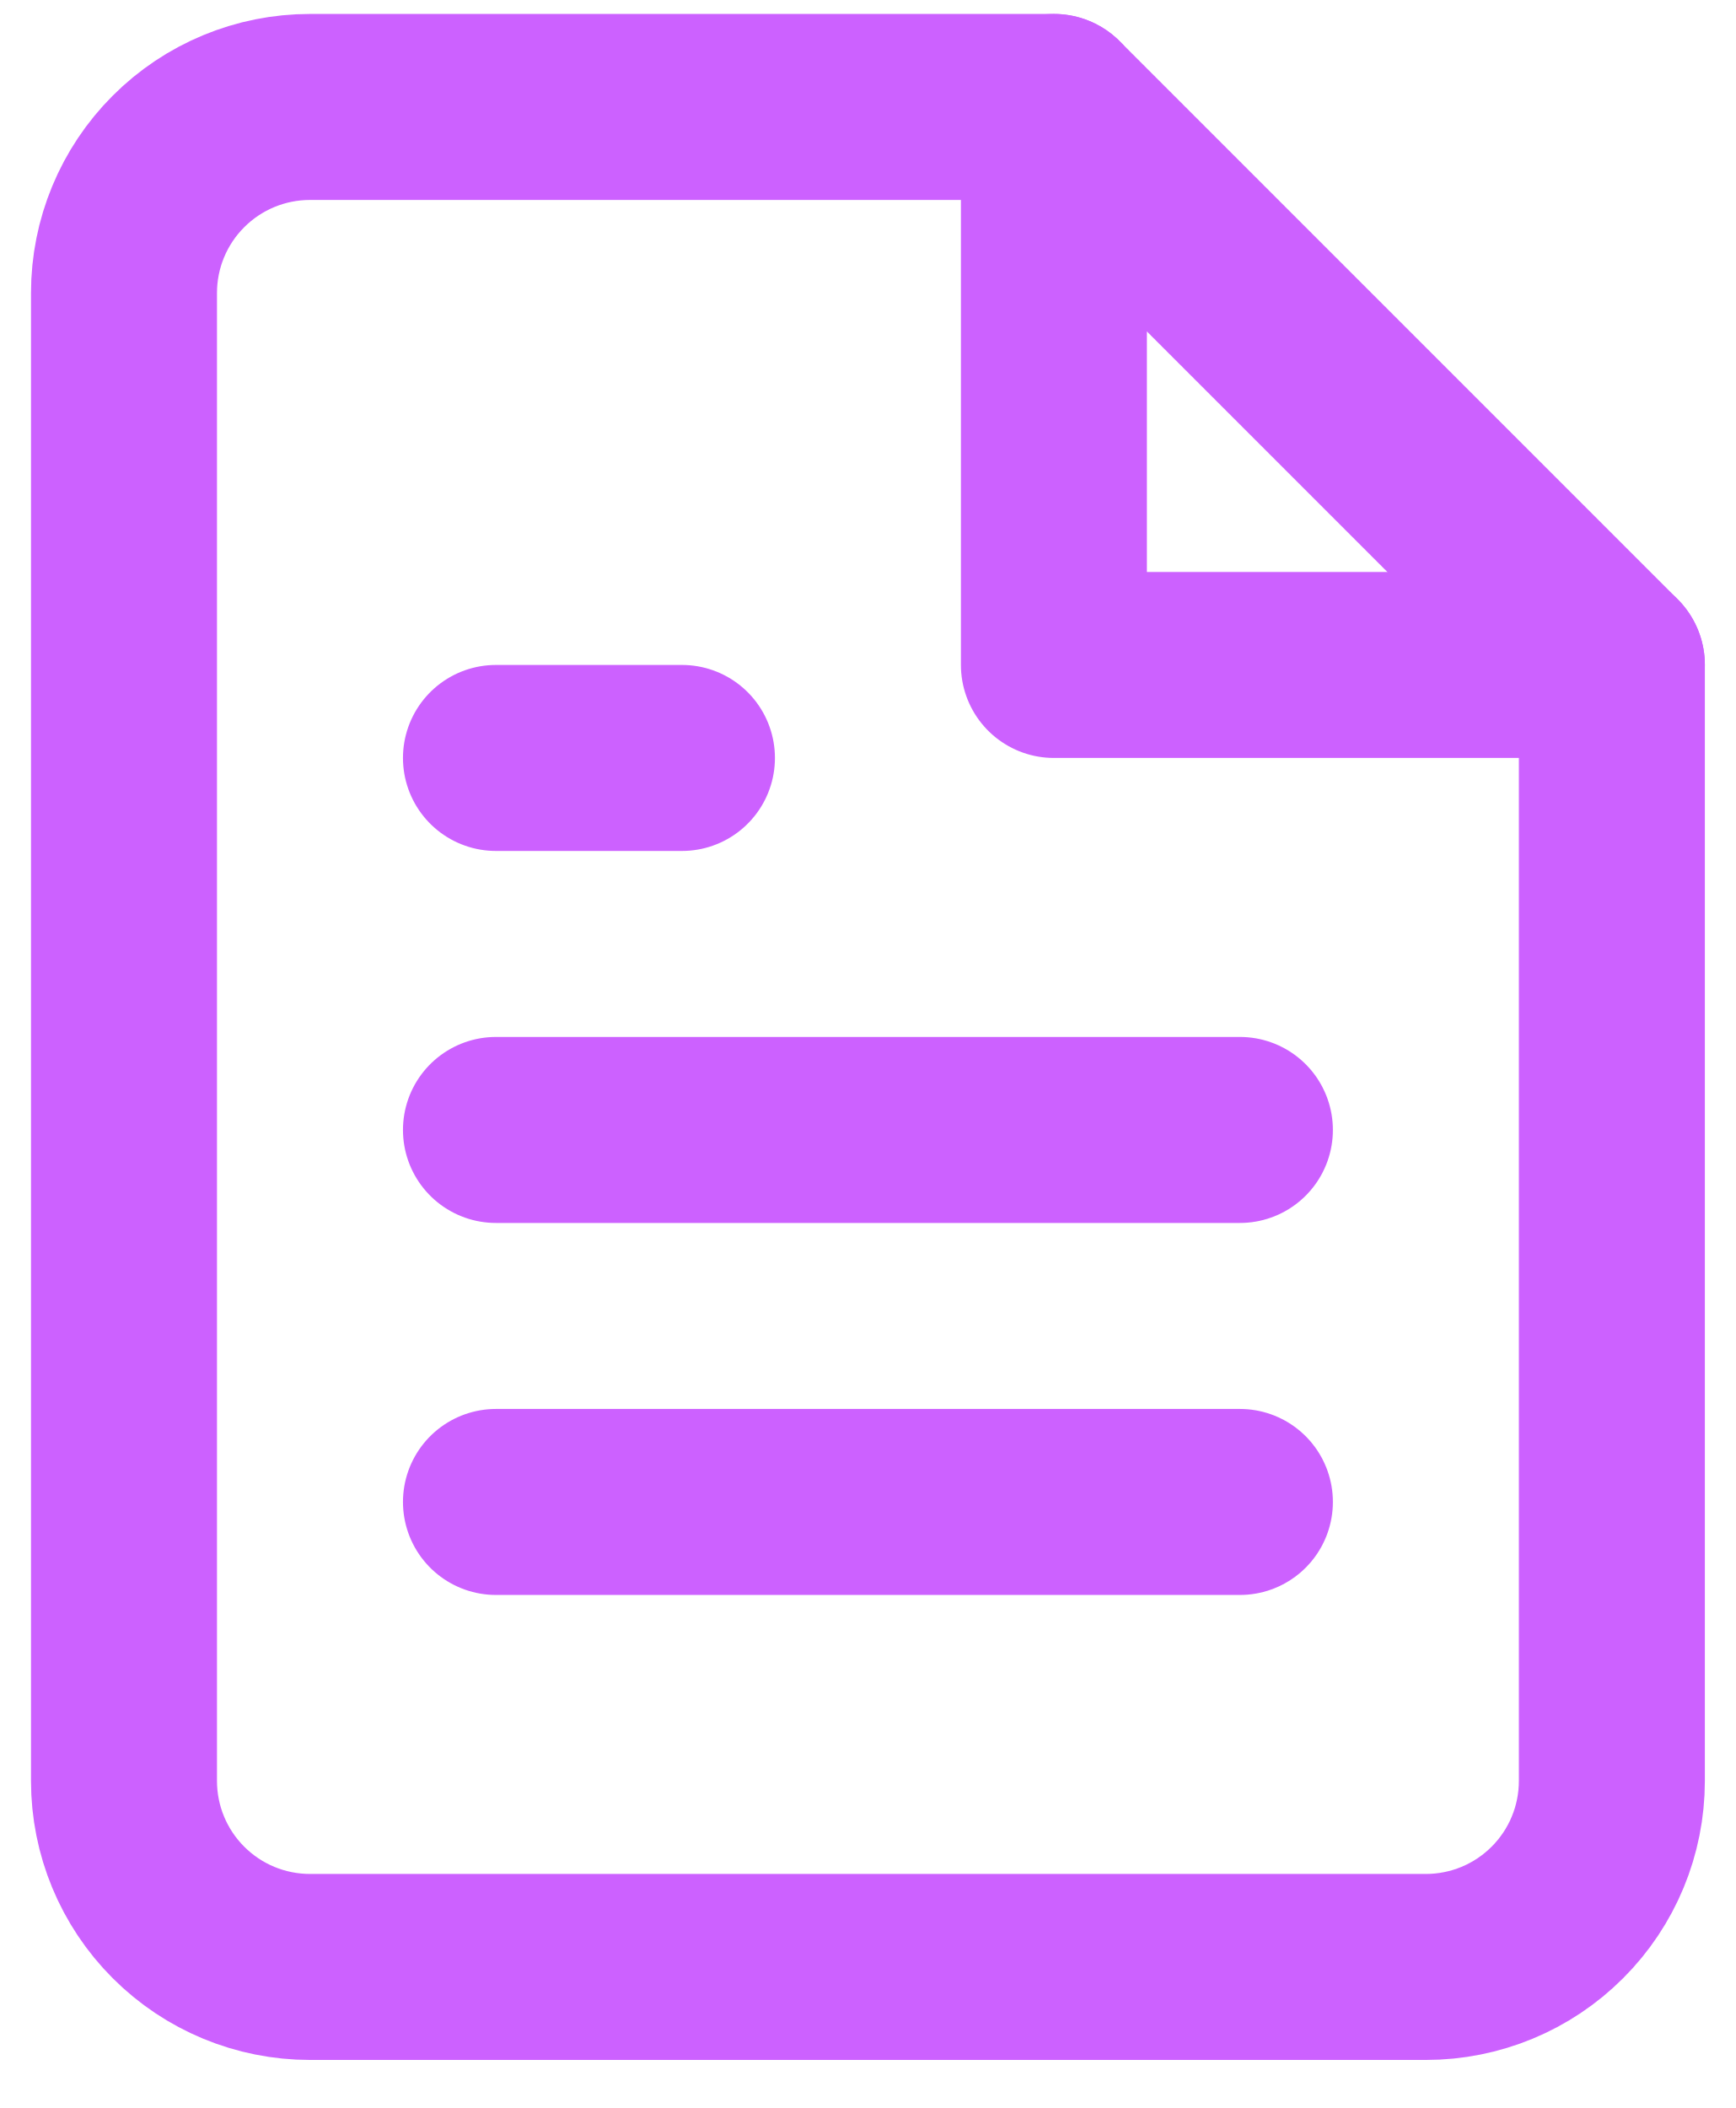
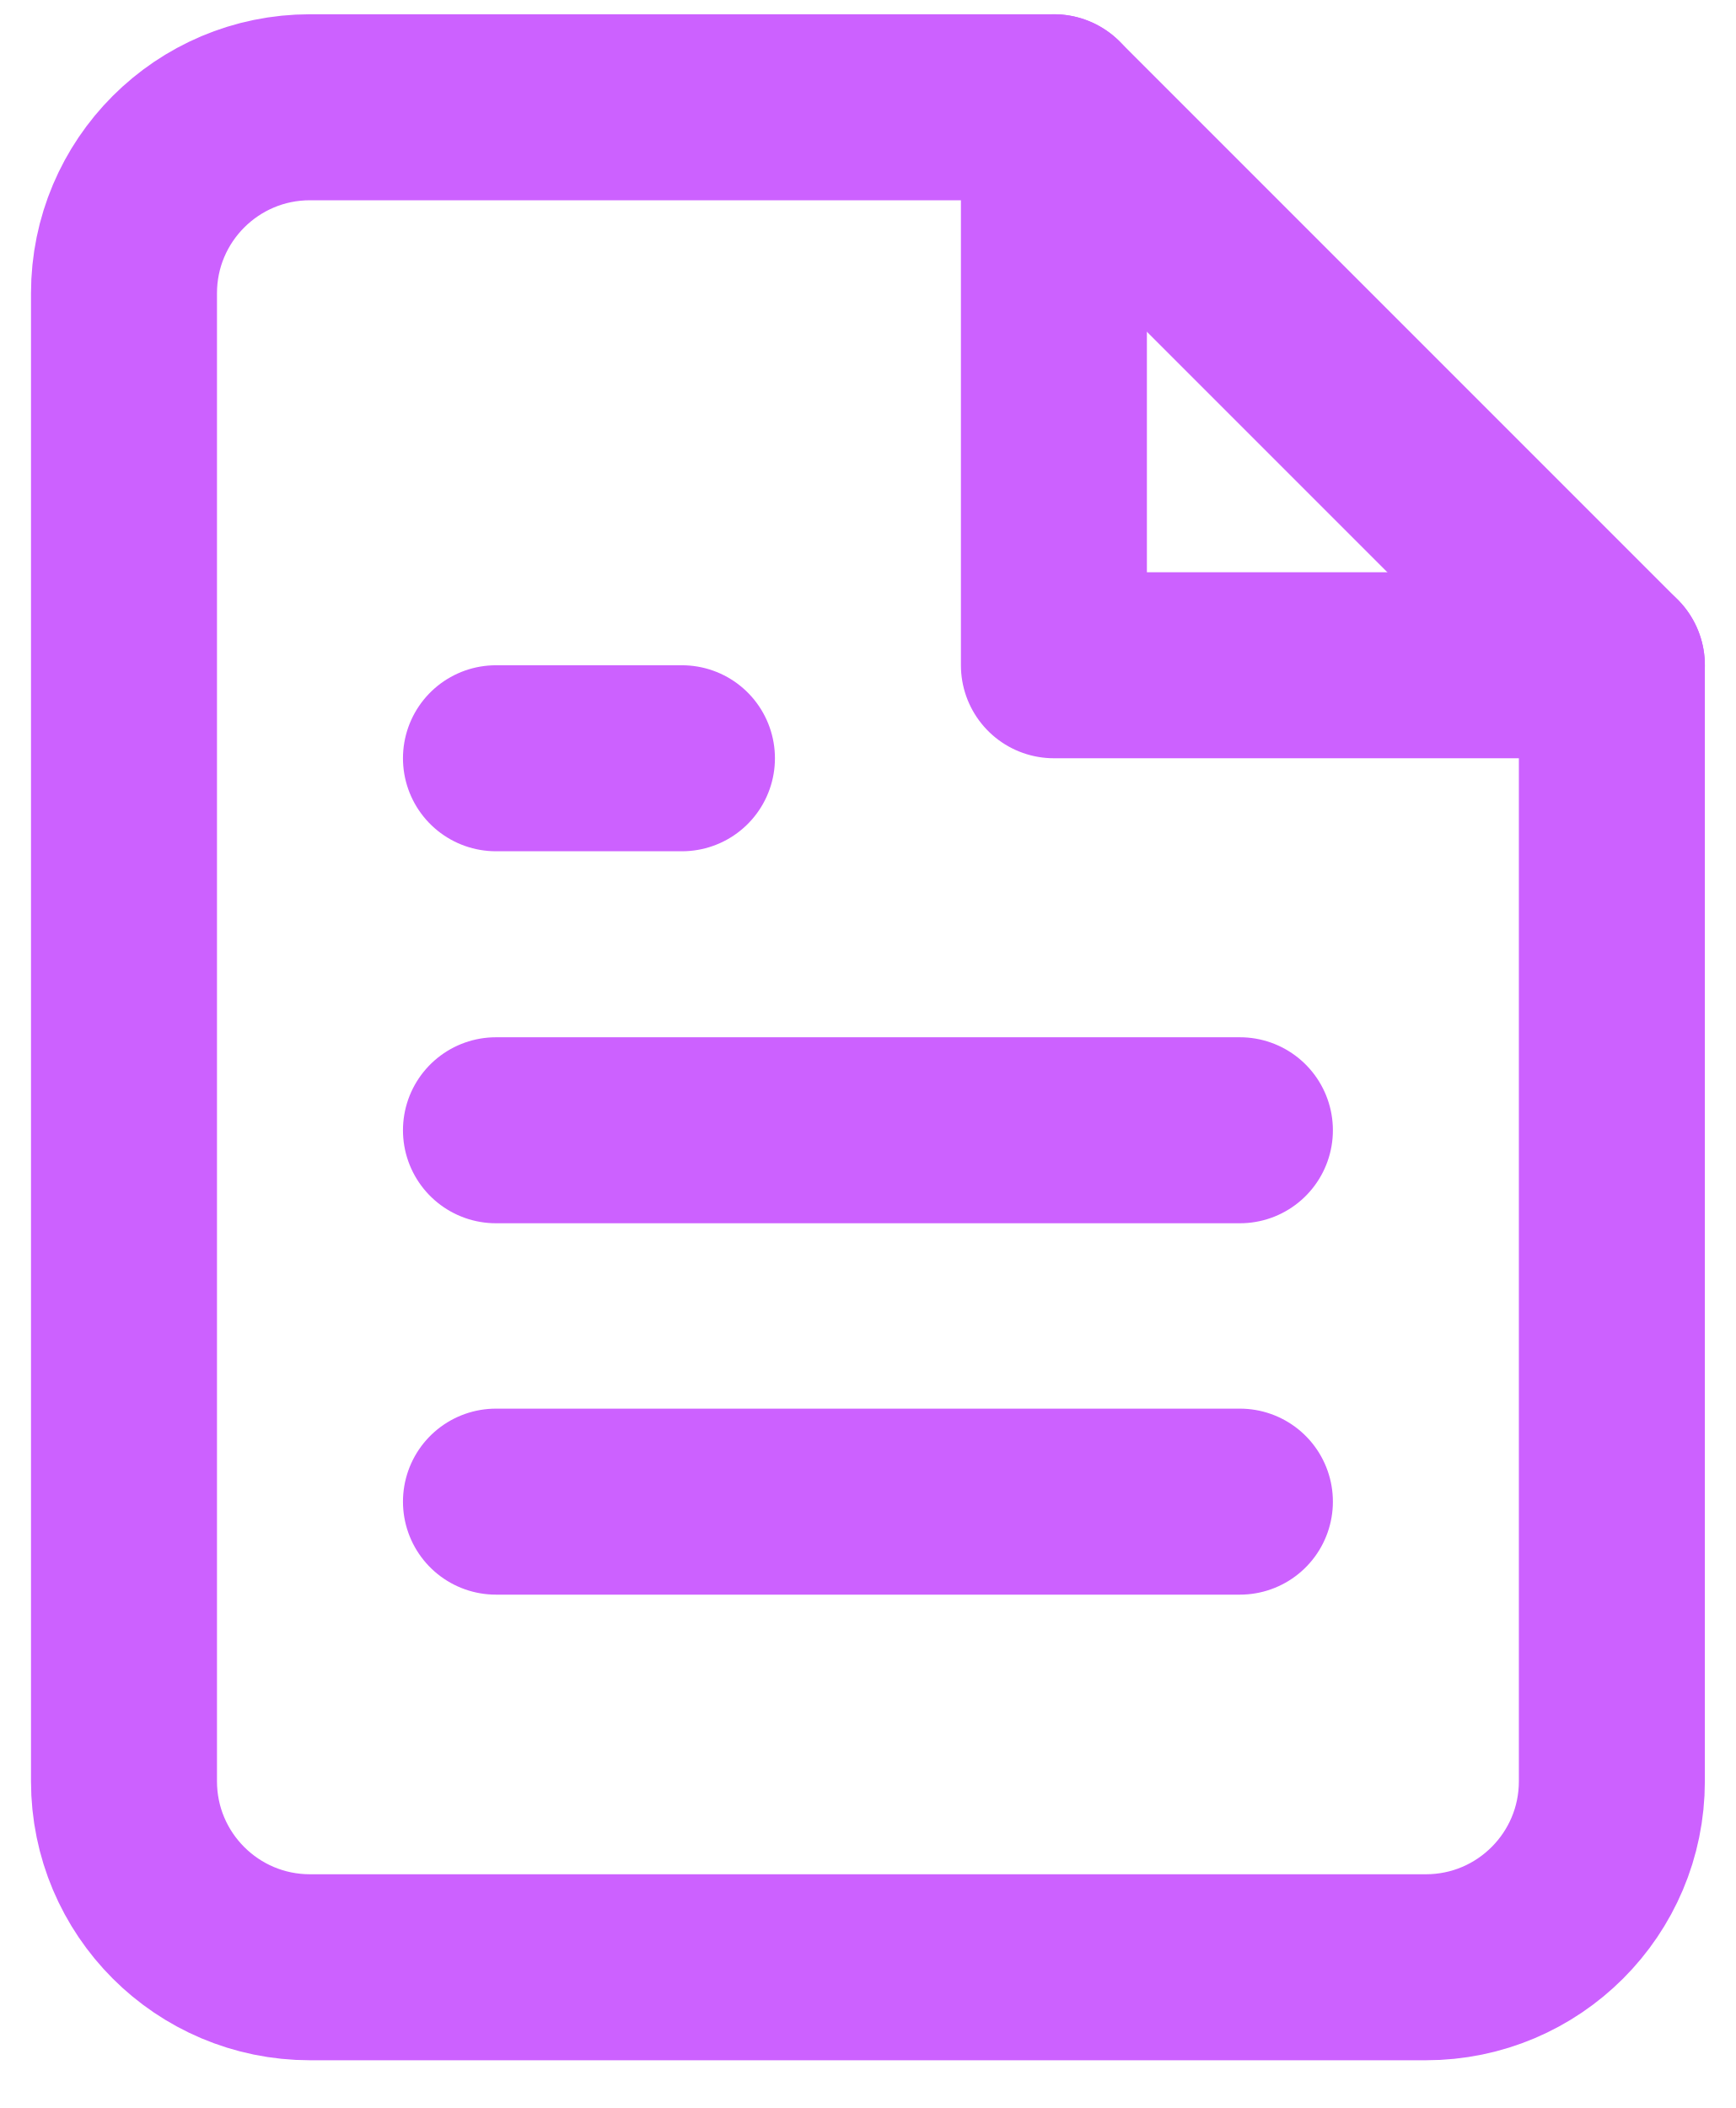
- <svg xmlns="http://www.w3.org/2000/svg" width="28" height="34" viewBox="0 0 28 34" fill="none">
-   <path d="M17 1.725H5C4.204 1.725 3.441 2.041 2.879 2.604C2.316 3.166 2 3.929 2 4.725V28.725C2 29.521 2.316 30.284 2.879 30.846C3.441 31.409 4.204 31.725 5 31.725H23C23.796 31.725 24.559 31.409 25.121 30.846C25.684 30.284 26 29.521 26 28.725V10.725L17 1.725Z" stroke="#CC61FF" stroke-width="3" stroke-linecap="round" stroke-linejoin="round" />
-   <path d="M17 1.725V10.725H26" stroke="#CC61FF" stroke-width="3" stroke-linecap="round" stroke-linejoin="round" />
-   <path d="M20 18.225H8" stroke="#CC61FF" stroke-width="3" stroke-linecap="round" stroke-linejoin="round" />
-   <path d="M20 24.225H8" stroke="#CC61FF" stroke-width="3" stroke-linecap="round" stroke-linejoin="round" />
-   <path d="M11 12.225H9.5H8" stroke="#CC61FF" stroke-width="3" stroke-linecap="round" stroke-linejoin="round" />
+ <svg xmlns="http://www.w3.org/2000/svg" width="28" height="34" fill="none">
+   <path d="M17 1.73H5a3 3 0 00-3 3v24a3 3 0 003 3h18a3 3 0 003-3v-18l-9-9z" stroke="#CC61FF" stroke-width="3" stroke-linecap="round" stroke-linejoin="round" />
+   <path d="M17 1.73v9h9M20 18.23H8M20 24.22H8M11 12.23H8" stroke="#CC61FF" stroke-width="3" stroke-linecap="round" stroke-linejoin="round" />
</svg>
